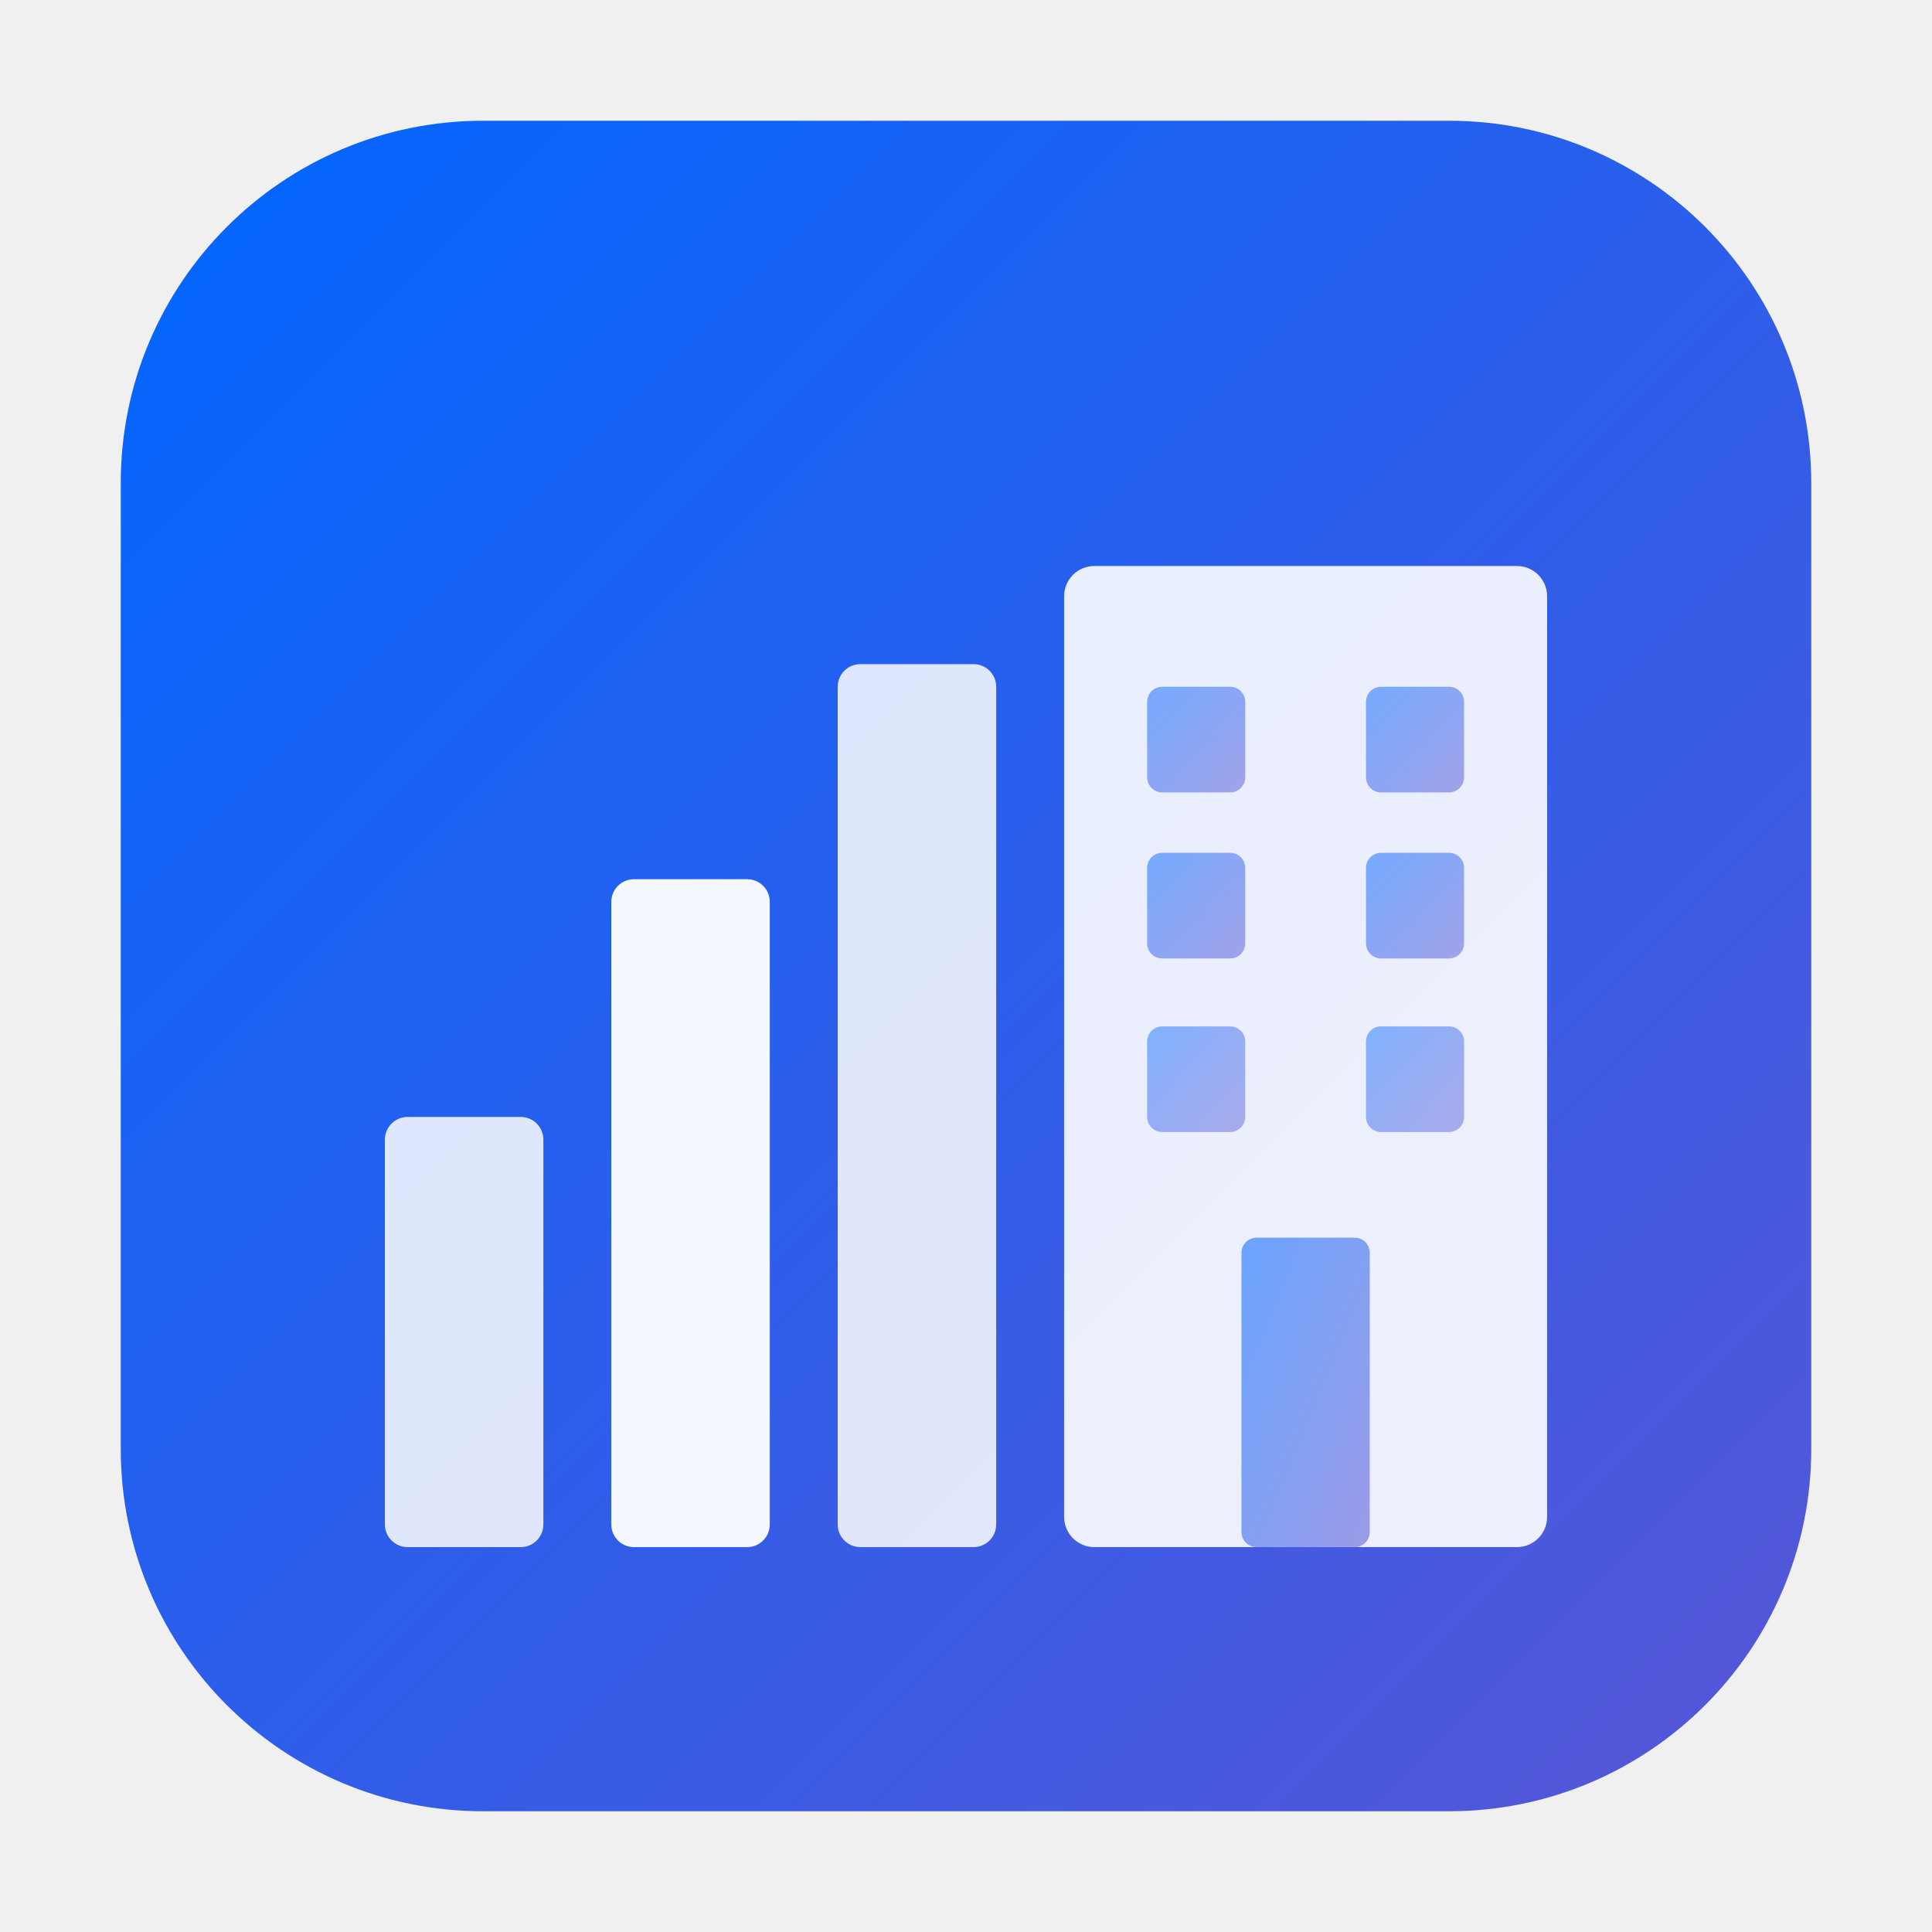
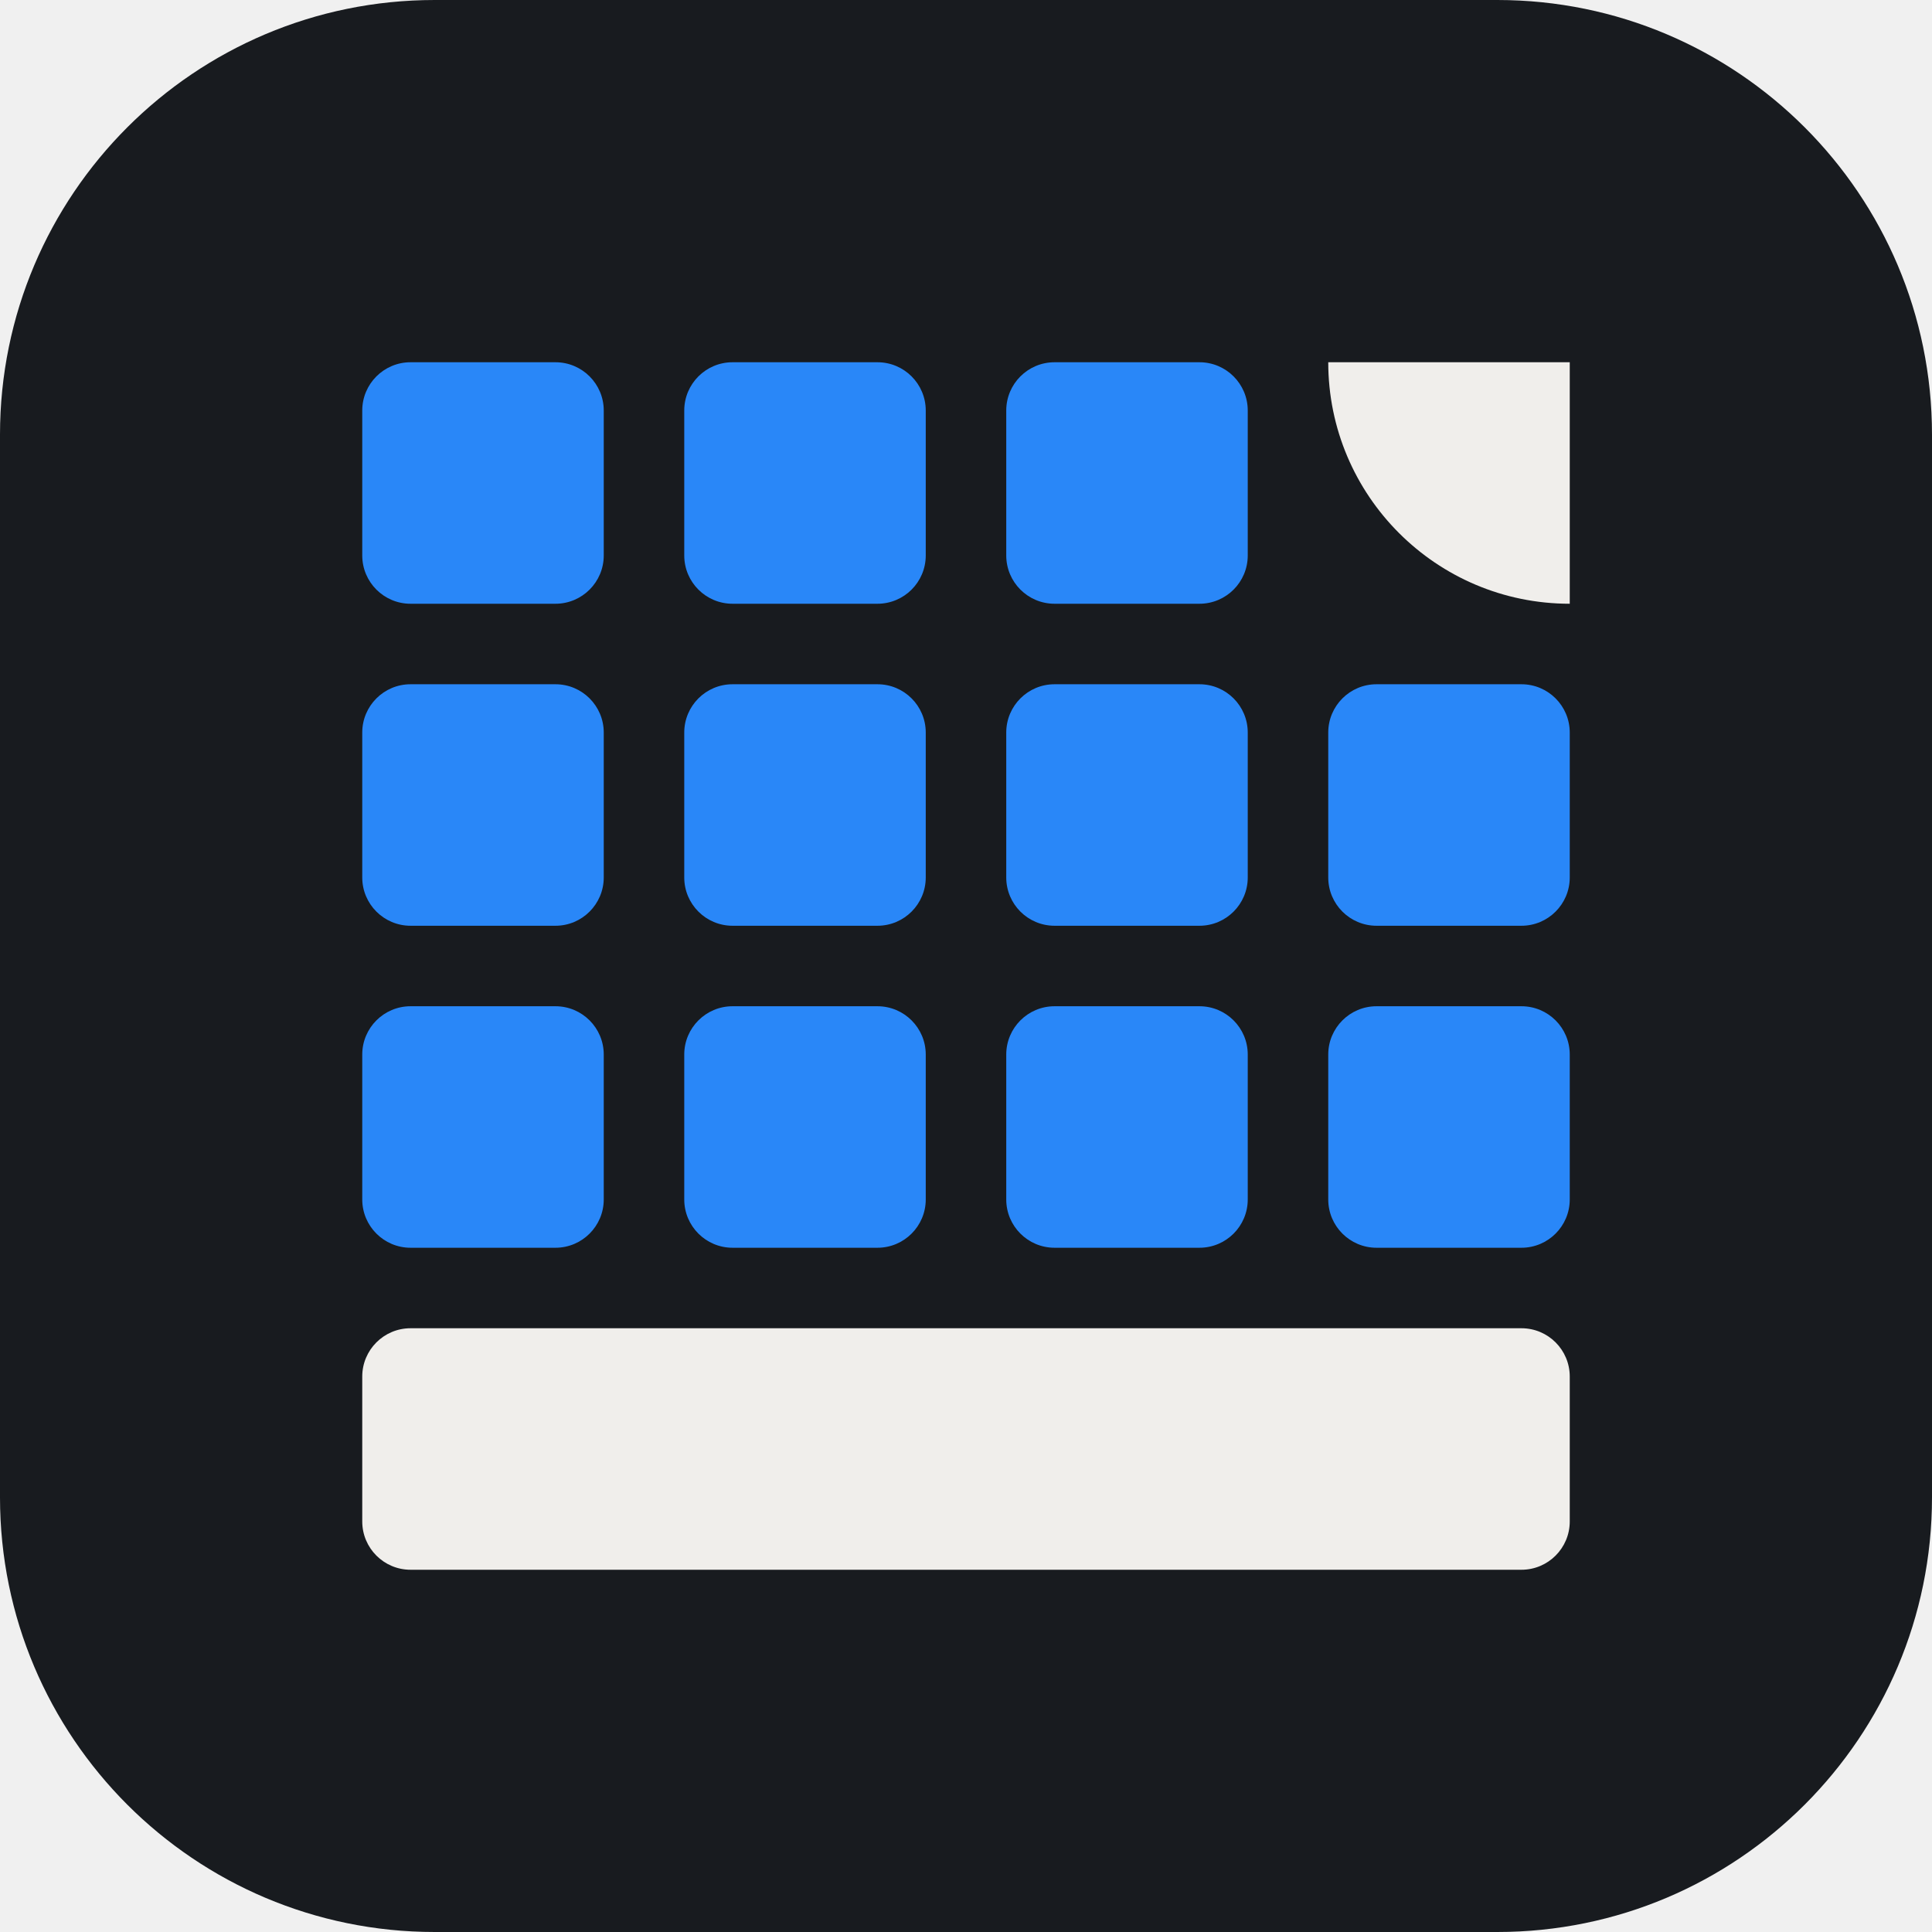
- <svg xmlns="http://www.w3.org/2000/svg" viewBox="0 0 512 512" fill="none">
-   <defs>
-     <linearGradient id="lg" x1="0%" y1="0%" x2="100%" y2="100%">
-       <stop offset="0%" stop-color="#0066ff" />
-       <stop offset="100%" stop-color="#5856d6" />
-     </linearGradient>
-   </defs>
-   <rect x="32" y="32" width="448" height="448" rx="96" fill="url(#lg)" />
-   <rect x="102" y="296" width="42" height="114" rx="6" fill="#fff" opacity=".85" />
-   <rect x="162" y="233" width="42" height="177" rx="6" fill="#fff" opacity=".95" />
-   <rect x="222" y="176" width="42" height="234" rx="6" fill="#fff" opacity=".85" />
-   <rect x="282" y="150" width="128" height="260" rx="8" fill="#fff" opacity=".9" />
-   <rect x="304" y="182" width="26" height="28" rx="4" fill="url(#lg)" opacity=".5" />
-   <rect x="362" y="182" width="26" height="28" rx="4" fill="url(#lg)" opacity=".5" />
-   <rect x="304" y="226" width="26" height="28" rx="4" fill="url(#lg)" opacity=".5" />
-   <rect x="362" y="226" width="26" height="28" rx="4" fill="url(#lg)" opacity=".5" />
-   <rect x="304" y="272" width="26" height="28" rx="4" fill="url(#lg)" opacity=".45" />
-   <rect x="362" y="272" width="26" height="28" rx="4" fill="url(#lg)" opacity=".45" />
-   <rect x="329" y="328" width="34" height="82" rx="4" fill="url(#lg)" opacity=".55" />
+ <svg xmlns="http://www.w3.org/2000/svg" viewBox="0 0 24 24" width="512" height="512">
+   <rect width="24" height="24" rx="5.4" fill="#181B1F" />
+   <g transform="translate(4 4)">
+     <path d="M1.1 0.5h1.8a0.6 0.6 0 0 1 0.6 0.6v1.8a0.6 0.6 0 0 1 -0.6 0.6h-1.8a0.6 0.6 0 0 1 -0.6 -0.6v-1.8a0.6 0.6 0 0 1 0.6 -0.6zM5.1 0.5h1.8a0.6 0.6 0 0 1 0.6 0.6v1.8a0.6 0.6 0 0 1 -0.6 0.6h-1.8a0.6 0.6 0 0 1 -0.6 -0.6v-1.8a0.6 0.6 0 0 1 0.6 -0.6zM9.1 0.5h1.8a0.6 0.6 0 0 1 0.6 0.6v1.8a0.6 0.6 0 0 1 -0.6 0.6h-1.8a0.6 0.6 0 0 1 -0.6 -0.6v-1.8a0.6 0.6 0 0 1 0.6 -0.6zM1.1 4.5h1.8a0.6 0.6 0 0 1 0.6 0.6v1.8a0.6 0.6 0 0 1 -0.6 0.6h-1.8a0.6 0.6 0 0 1 -0.6 -0.6v-1.8a0.6 0.6 0 0 1 0.6 -0.6zM5.1 4.5h1.8a0.6 0.6 0 0 1 0.6 0.6v1.8a0.6 0.6 0 0 1 -0.6 0.6h-1.8a0.6 0.6 0 0 1 -0.6 -0.6v-1.8a0.6 0.6 0 0 1 0.6 -0.6zM9.1 4.5h1.8a0.6 0.6 0 0 1 0.6 0.6v1.8a0.6 0.6 0 0 1 -0.6 0.6h-1.8a0.6 0.6 0 0 1 -0.6 -0.6v-1.8a0.6 0.6 0 0 1 0.6 -0.6zM13.1 4.5h1.8a0.6 0.6 0 0 1 0.6 0.6v1.8a0.6 0.6 0 0 1 -0.6 0.6h-1.8a0.6 0.6 0 0 1 -0.6 -0.6v-1.8a0.6 0.6 0 0 1 0.6 -0.6zM1.1 8.5h1.8a0.6 0.6 0 0 1 0.6 0.6v1.8a0.6 0.6 0 0 1 -0.6 0.6h-1.8a0.6 0.6 0 0 1 -0.6 -0.6v-1.8a0.6 0.6 0 0 1 0.6 -0.6zM5.1 8.5h1.8a0.6 0.6 0 0 1 0.6 0.6v1.8a0.6 0.6 0 0 1 -0.6 0.6h-1.8a0.6 0.6 0 0 1 -0.6 -0.6v-1.8a0.6 0.6 0 0 1 0.6 -0.6zM9.1 8.5h1.8a0.6 0.6 0 0 1 0.6 0.6v1.8a0.6 0.6 0 0 1 -0.6 0.6h-1.8a0.6 0.6 0 0 1 -0.6 -0.6v-1.8a0.6 0.6 0 0 1 0.6 -0.6zM13.1 8.5h1.8a0.6 0.6 0 0 1 0.6 0.6v1.8a0.6 0.6 0 0 1 -0.6 0.6h-1.8a0.6 0.6 0 0 1 -0.6 -0.6v-1.8a0.6 0.6 0 0 1 0.6 -0.6z" fill="#2987F8" fill-rule="evenodd" />
+     <path d="M12.5 0.5h3v3a3 3 0 0 1-3-3z" fill="#F0EEEB" fill-rule="evenodd" />
+     <path d="M1.1 12.5h13.8a0.6 0.6 0 0 1 0.6 0.6v1.8a0.6 0.6 0 0 1 -0.6 0.6h-13.8a0.6 0.6 0 0 1 -0.6 -0.6v-1.8a0.6 0.6 0 0 1 0.6 -0.6z" fill="#F0EEEB" fill-rule="evenodd" />
+   </g>
</svg>
